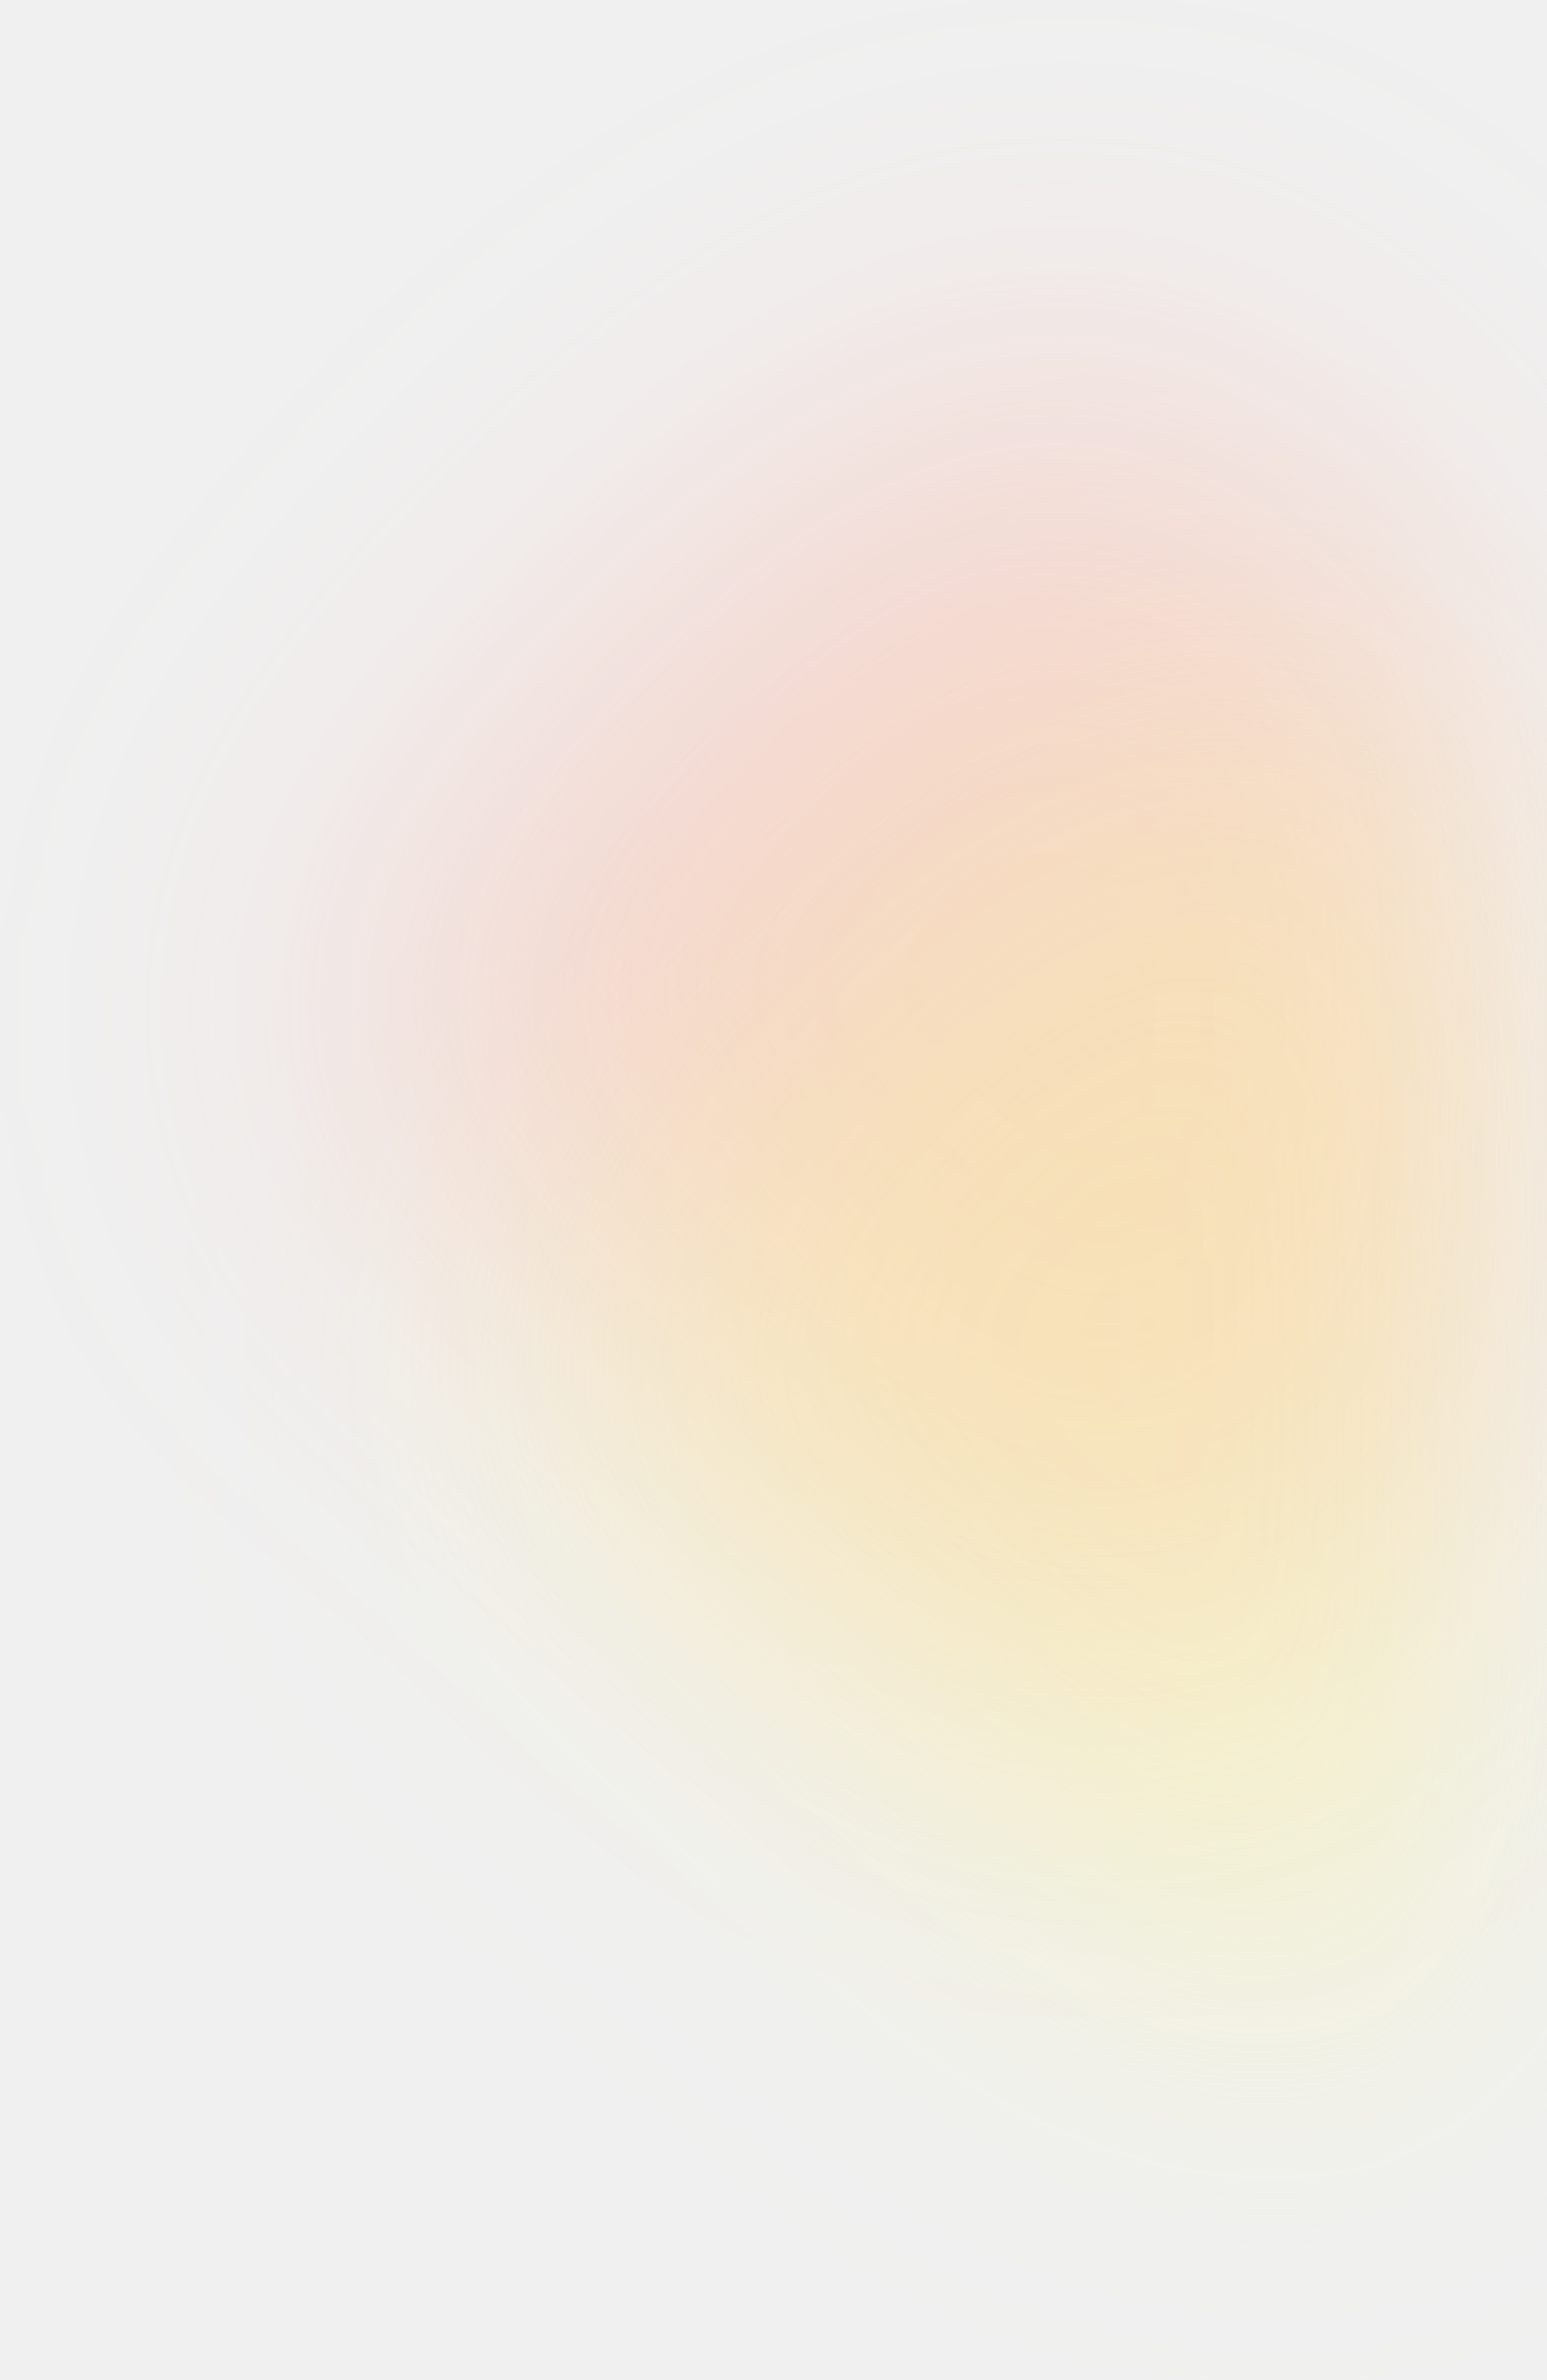
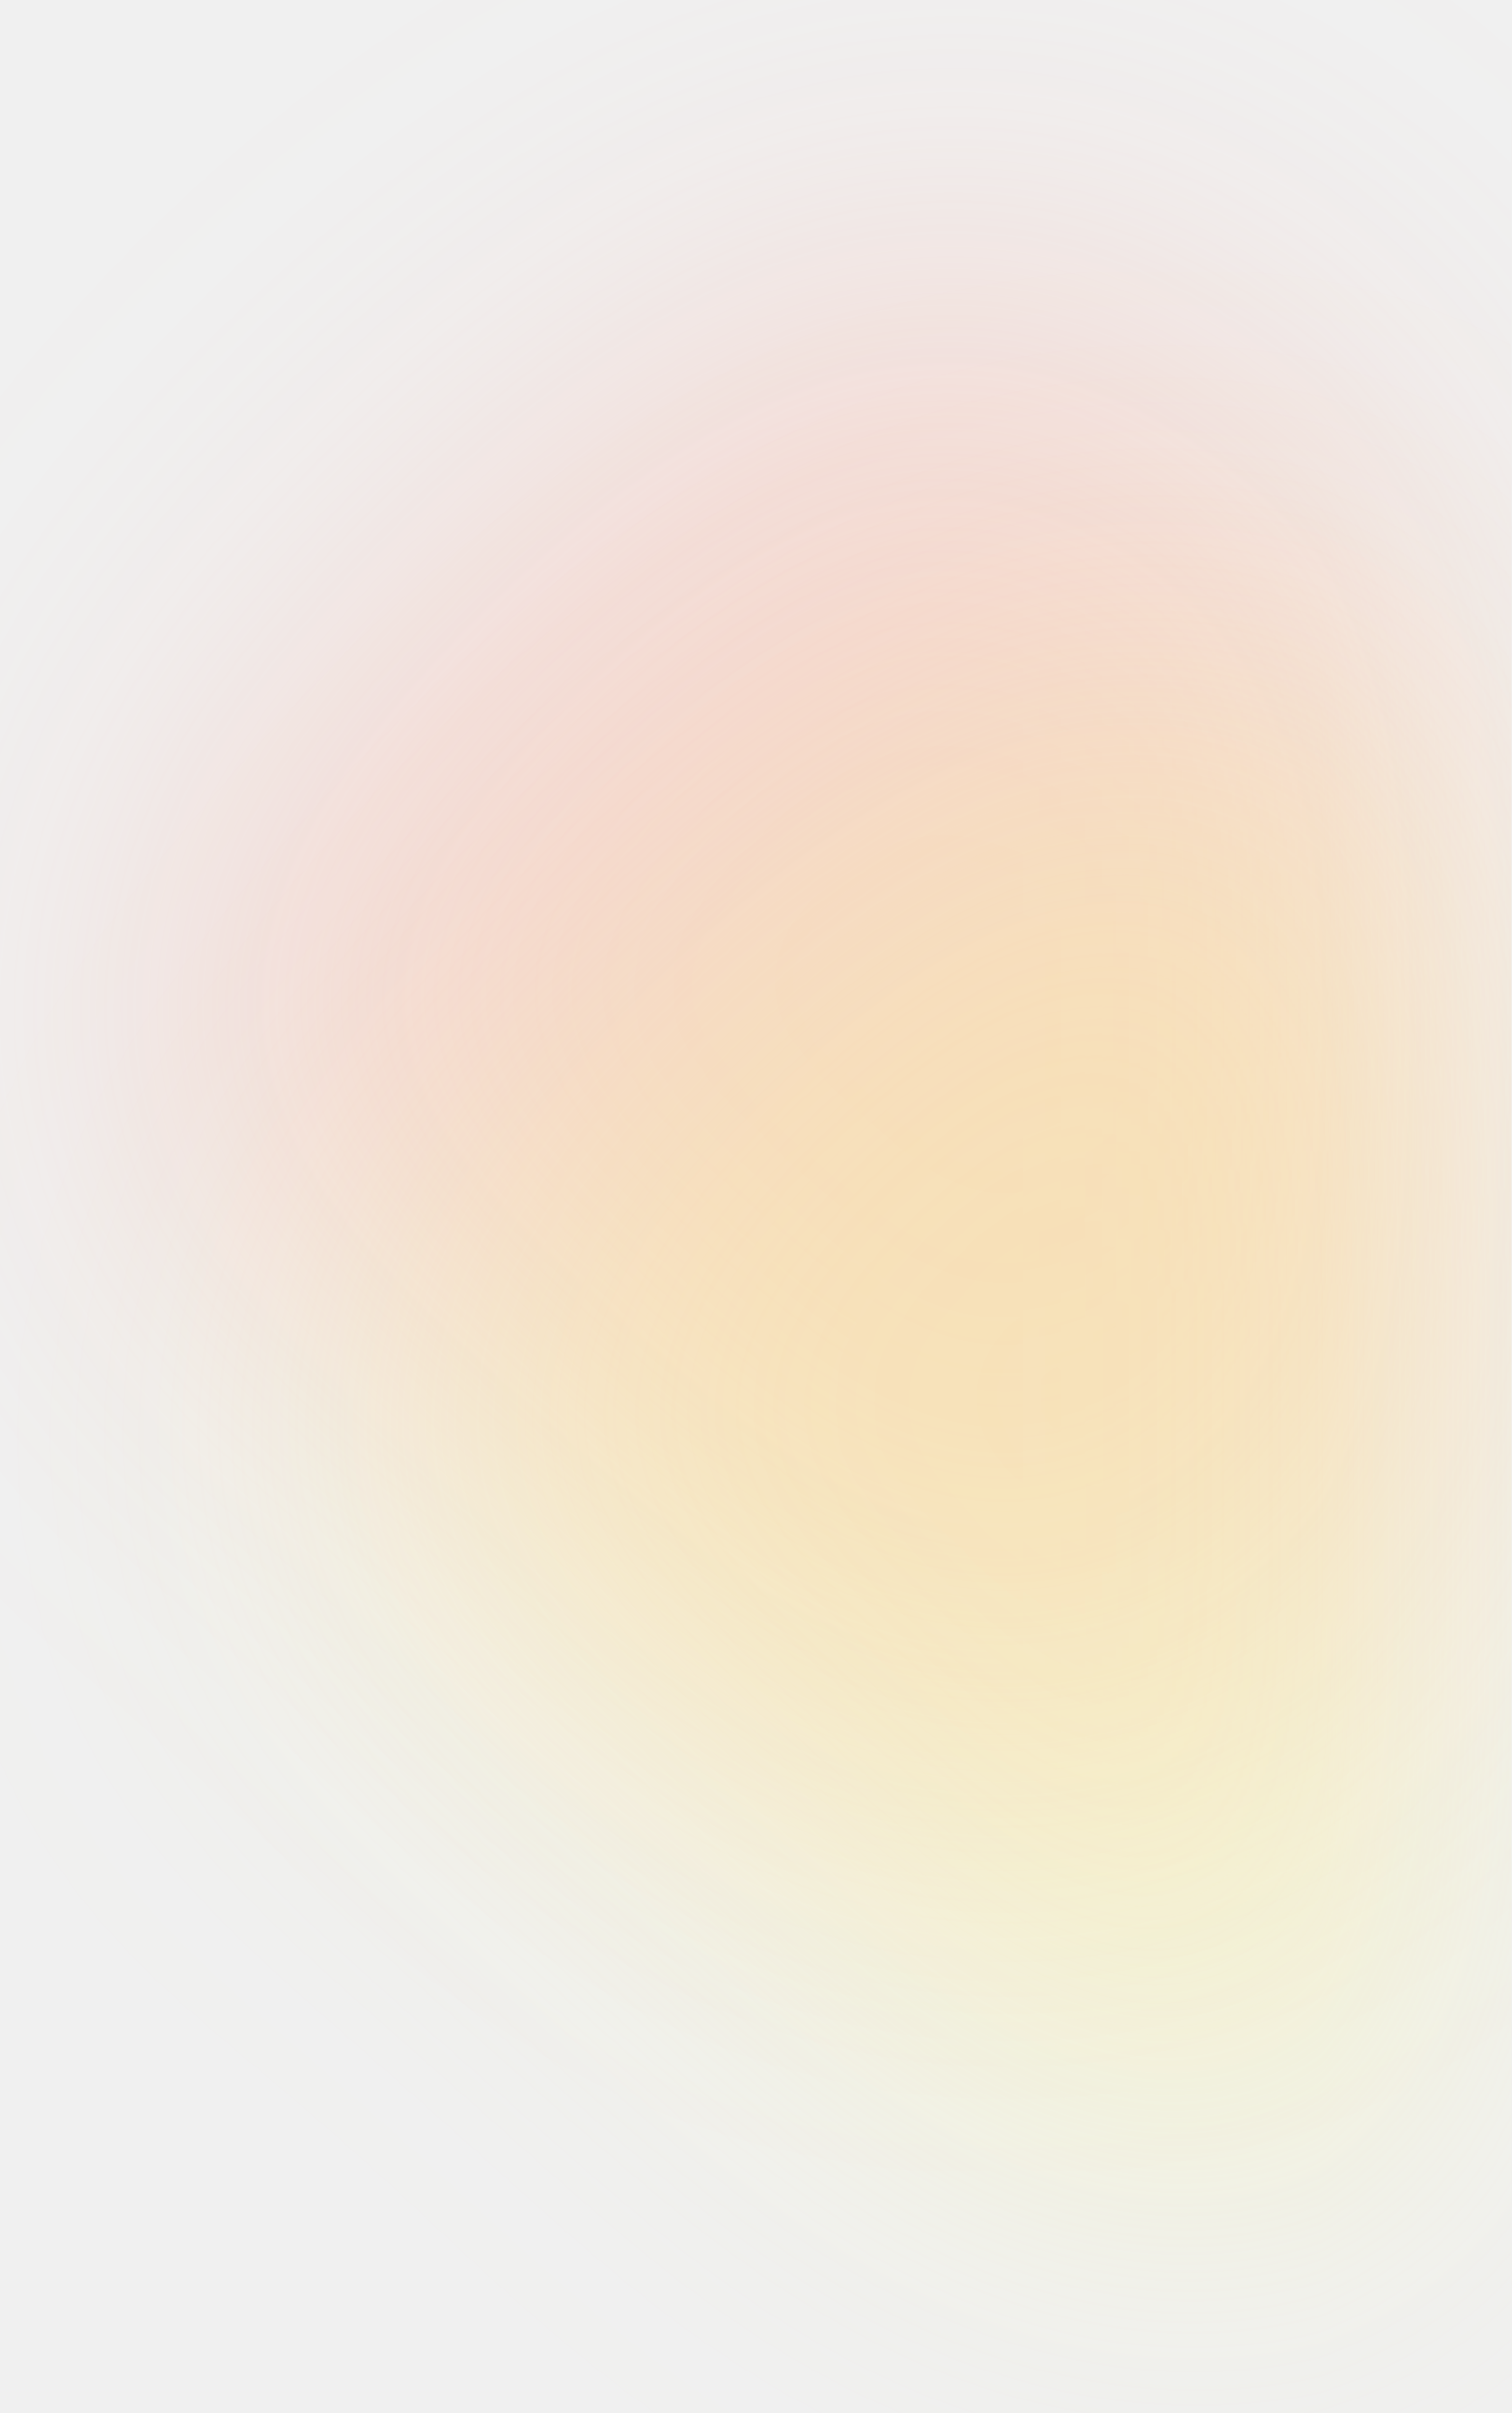
- <svg xmlns="http://www.w3.org/2000/svg" width="520" height="800" viewBox="0 0 520 800" fill="none">
-   <g opacity="0.3" filter="url(#filter0_f_63_2)">
-     <path fill-rule="evenodd" clip-rule="evenodd" d="M591.209 352.001C580.173 386.669 554.914 413.19 532.037 441.462C512.326 465.821 491.32 487.535 466.292 506.373C438.414 527.356 412.122 556.558 377.273 557.946C342.311 559.339 312.951 533.407 284.067 513.634C256.911 495.044 237.575 469.427 214.166 446.286C182.126 414.612 126.833 396.642 120.566 352.001C114.507 308.845 158.489 275.35 185.353 241.061C209.162 210.671 235.738 183.755 268.438 163.262C302.015 142.219 338.082 115.019 377.273 120.785C416.401 126.54 433.038 176.499 469.088 192.779C511.116 211.758 573.755 185.58 601.836 222.192C628.703 257.222 604.604 309.919 591.209 352.001Z" fill="#FF9882" />
-   </g>
-   <g opacity="0.3" filter="url(#filter1_f_63_2)">
-     <path fill-rule="evenodd" clip-rule="evenodd" d="M650.209 474.001C639.173 508.669 613.914 535.19 591.037 563.462C571.326 587.821 550.32 609.535 525.292 628.373C497.414 649.356 471.122 678.558 436.273 679.946C401.311 681.339 371.951 655.407 343.067 635.634C315.911 617.044 296.575 591.427 273.166 568.286C241.126 536.612 185.833 518.642 179.566 474.001C173.507 430.845 217.489 397.35 244.353 363.061C268.162 332.671 294.738 305.755 327.438 285.262C361.015 264.219 397.082 237.019 436.273 242.785C475.401 248.54 492.038 298.499 528.088 314.779C570.116 333.758 632.755 307.58 660.836 344.192C687.703 379.222 663.604 431.919 650.209 474.001Z" fill="#FFFA82" />
+ <svg xmlns="http://www.w3.org/2000/svg" width="443" height="707" viewBox="0 0 443 707" fill="none">
+   <g clip-path="url(#clip0_1_23)">
+     <g opacity="0.3" filter="url(#filter0_f_1_23)">
+       <path fill-rule="evenodd" clip-rule="evenodd" d="M514.209 310.001C503.173 344.669 477.914 371.19 455.037 399.462C435.326 423.821 414.32 445.535 389.292 464.373C361.414 485.356 335.122 514.558 300.273 515.946C265.311 517.339 235.951 491.407 207.067 471.634C179.911 453.044 160.575 427.427 137.166 404.286C105.126 372.612 49.833 354.642 43.566 310.001C37.507 266.845 81.489 233.35 108.353 199.061C132.162 168.671 158.738 141.755 191.438 121.262C225.015 100.219 261.082 73.019 300.273 78.785C339.401 84.54 356.038 134.499 392.088 150.779C434.116 169.758 496.755 143.58 524.836 180.192C551.703 215.222 527.604 267.919 514.209 310.001Z" fill="#FF9882" />
+     </g>
+     <g opacity="0.3" filter="url(#filter1_f_1_23)">
+       <path fill-rule="evenodd" clip-rule="evenodd" d="M573.209 432.001C562.173 466.669 536.914 493.19 514.037 521.462C494.326 545.821 473.32 567.535 448.292 586.373C420.414 607.356 394.122 636.558 359.273 637.946C324.311 639.339 294.951 613.407 266.067 593.634C238.911 575.044 219.575 549.427 196.166 526.286C164.126 494.612 108.833 476.642 102.566 432.001C96.507 388.845 140.489 355.35 167.353 321.061C191.162 290.671 217.738 263.755 250.438 243.262C284.015 222.219 320.082 195.019 359.273 200.785C398.401 206.54 415.038 256.499 451.088 272.779C493.116 291.758 555.755 265.58 583.836 302.192C610.703 337.222 586.604 389.919 573.209 432.001Z" fill="#FFFA82" />
+     </g>
  </g>
  <defs>
-     <filter id="filter0_f_63_2" x="0" y="0" width="734" height="678" filterUnits="userSpaceOnUse" color-interpolation-filters="sRGB">
+     <filter id="filter0_f_1_23" x="-77" y="-42" width="734" height="678" filterUnits="userSpaceOnUse" color-interpolation-filters="sRGB">
      <feFlood flood-opacity="0" result="BackgroundImageFix" />
      <feBlend mode="normal" in="SourceGraphic" in2="BackgroundImageFix" result="shape" />
-       <feGaussianBlur stdDeviation="60" result="effect1_foregroundBlur_63_2" />
+       <feGaussianBlur stdDeviation="60" result="effect1_foregroundBlur_1_23" />
    </filter>
-     <filter id="filter1_f_63_2" x="59" y="122" width="734" height="678" filterUnits="userSpaceOnUse" color-interpolation-filters="sRGB">
+     <filter id="filter1_f_1_23" x="-18" y="80" width="734" height="678" filterUnits="userSpaceOnUse" color-interpolation-filters="sRGB">
      <feFlood flood-opacity="0" result="BackgroundImageFix" />
      <feBlend mode="normal" in="SourceGraphic" in2="BackgroundImageFix" result="shape" />
-       <feGaussianBlur stdDeviation="60" result="effect1_foregroundBlur_63_2" />
+       <feGaussianBlur stdDeviation="60" result="effect1_foregroundBlur_1_23" />
    </filter>
+     <clipPath id="clip0_1_23">
+       <rect x="-997" y="-1374" width="1440" height="4590" rx="16" fill="white" />
+     </clipPath>
  </defs>
</svg>
